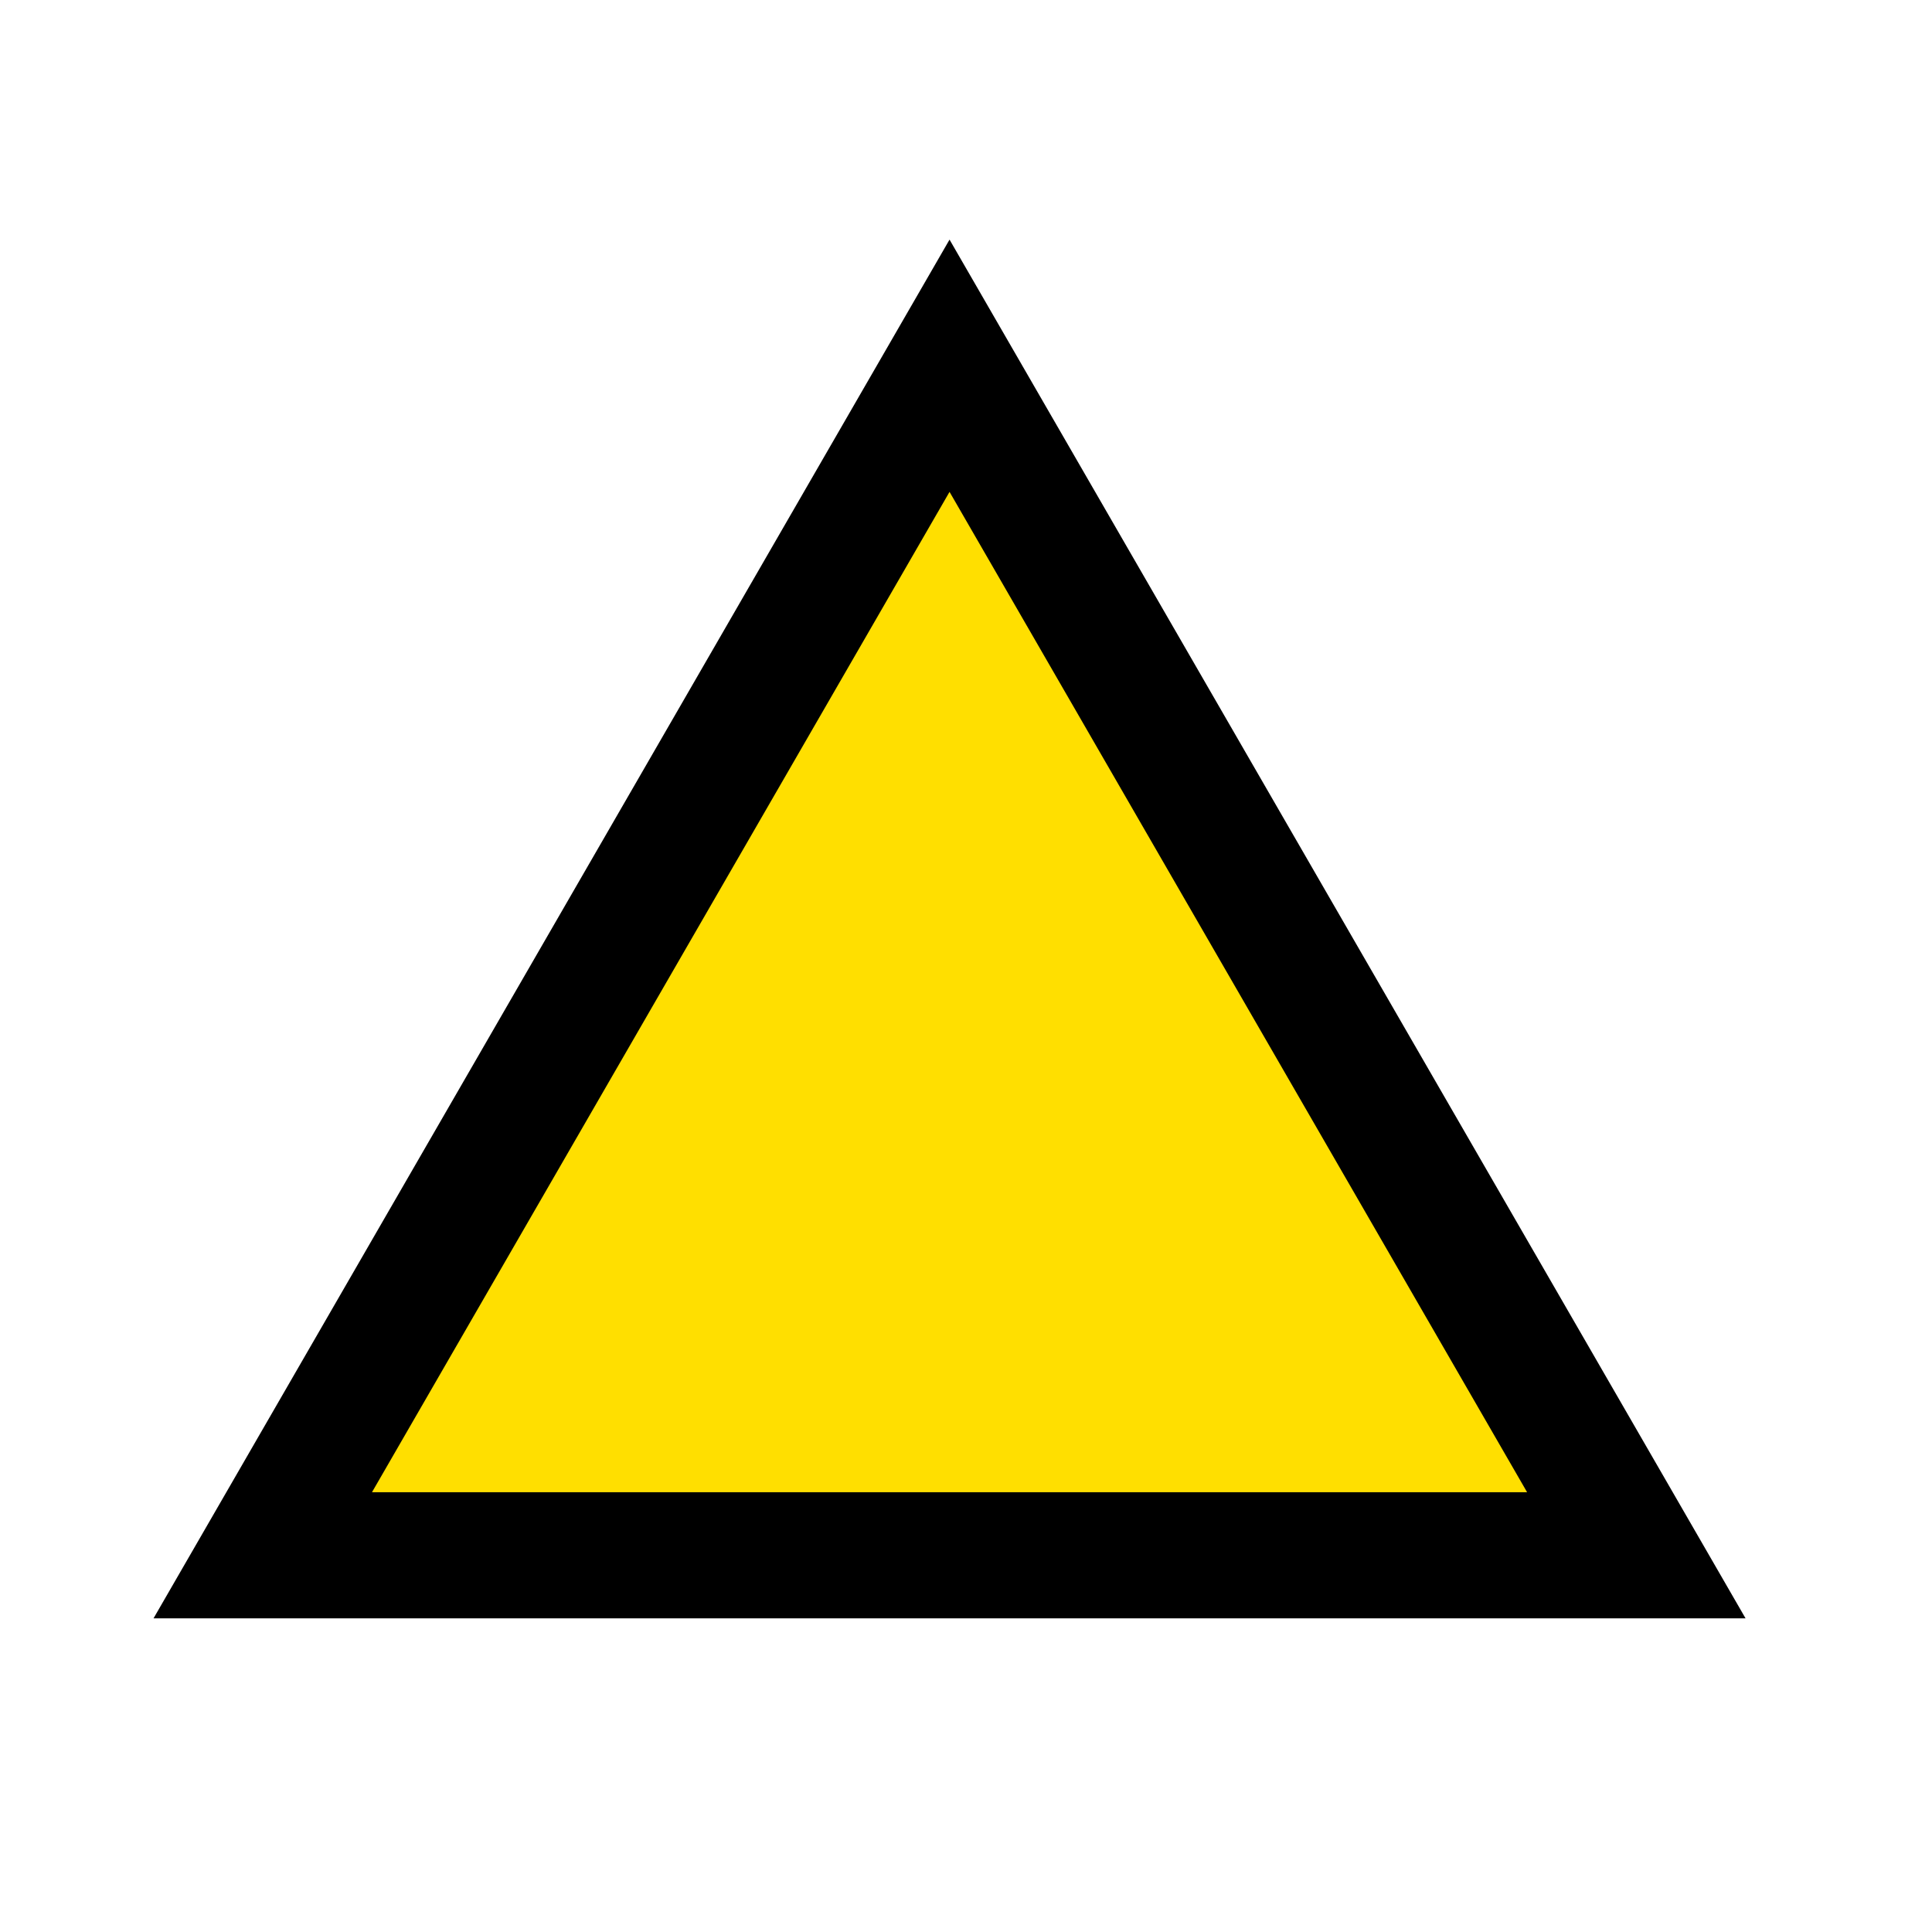
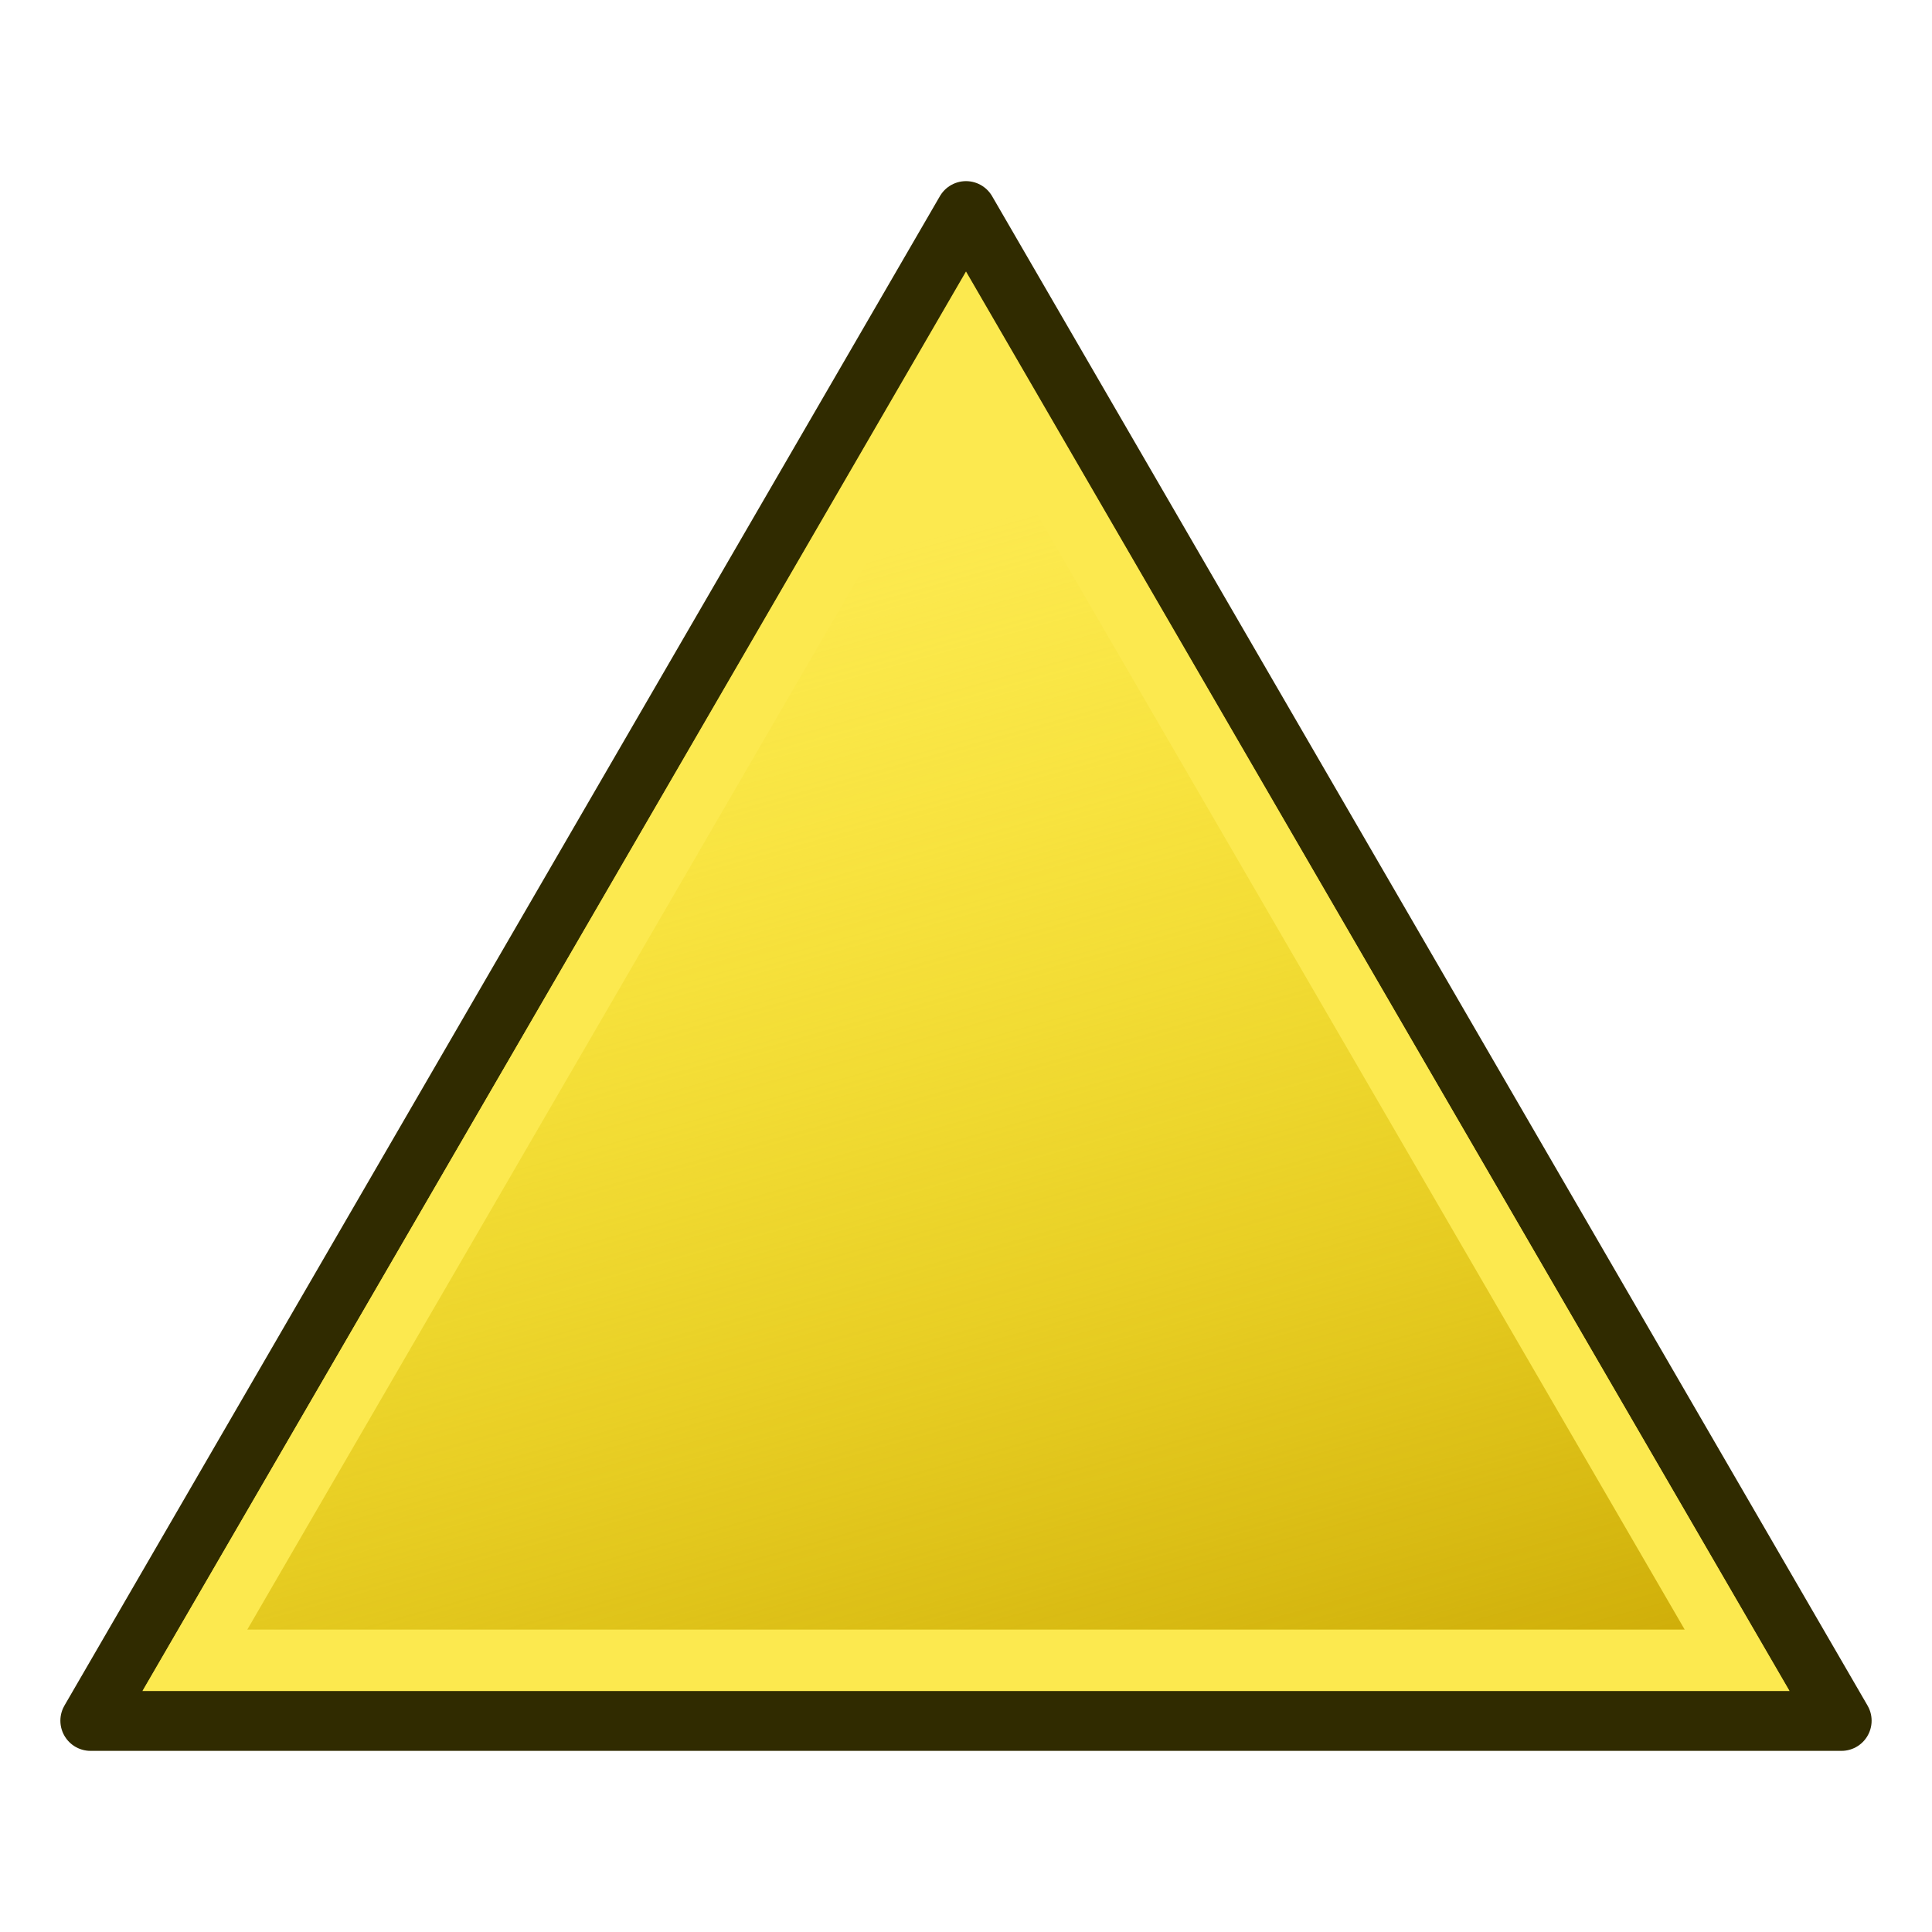
- <svg xmlns="http://www.w3.org/2000/svg" width="64px" height="64px" id="svg2735">
+ <svg xmlns="http://www.w3.org/2000/svg" xmlns:xlink="http://www.w3.org/1999/xlink" width="64px" height="64px" id="svg2735" version="1.1">
  <defs id="defs2737">
-     </defs>
+     <linearGradient id="linearGradient3774">
+       <stop style="stop-color:#c4a000;stop-opacity:1" offset="0" id="stop3776" />
+       <stop style="stop-color:#edd400;stop-opacity:0;" offset="1" id="stop3778" />
+     </linearGradient>
+     <linearGradient xlink:href="#linearGradient3774" id="linearGradient3780" x1="531.311" y1="35.292" x2="517.976" y2="-14.006" gradientUnits="userSpaceOnUse" />
+   </defs>
  <g id="layer1">
-     <path style="opacity:1;fill:#ffdf00;fill-opacity:1;fill-rule:evenodd;stroke:#000000;stroke-width:5;stroke-linecap:butt;stroke-linejoin:miter;marker:none;marker-start:none;marker-mid:none;marker-end:none;stroke-miterlimit:4;stroke-dasharray:none;stroke-dashoffset:0;stroke-opacity:1;visibility:visible;display:inline;overflow:visible;enable-background:accumulate" id="path2644" d="M 519.643,-21.508 L 546.868,25.647 L 492.418,25.647 L 519.643,-21.508 z" transform="matrix(0.8356548,0,0,0.8356548,-402.7875,30.08888)" />
+     <path transform="matrix(1.059053,0,0,1.059053,-518.4969,29.77824)" style="fill:#fce94f;fill-opacity:1;fill-rule:evenodd;stroke:#302b00;stroke-width:1.888;stroke-linecap:butt;stroke-linejoin:round;stroke-miterlimit:4;stroke-opacity:1;stroke-dashoffset:0;marker:none;visibility:visible;display:inline;overflow:visible;enable-background:accumulate" d="m 519.801,-21.508 27.383,47.212 -54.766,0 z" id="path2644" />
+     <path transform="matrix(0.8999094,0,0,0.9330924,-436.1315,31.06906)" style="fill:url(#linearGradient3780);fill-opacity:1;fill-rule:evenodd;stroke:#fce94f;stroke-width:2.183;stroke-linecap:butt;stroke-linejoin:miter;stroke-miterlimit:4;stroke-opacity:1;stroke-dashoffset:0;marker:none;visibility:visible;display:inline;overflow:visible;enable-background:accumulate" d="m 520.198,-21.508 28.387,47.155 -56.773,0 z" id="path2644-3" />
  </g>
</svg>
